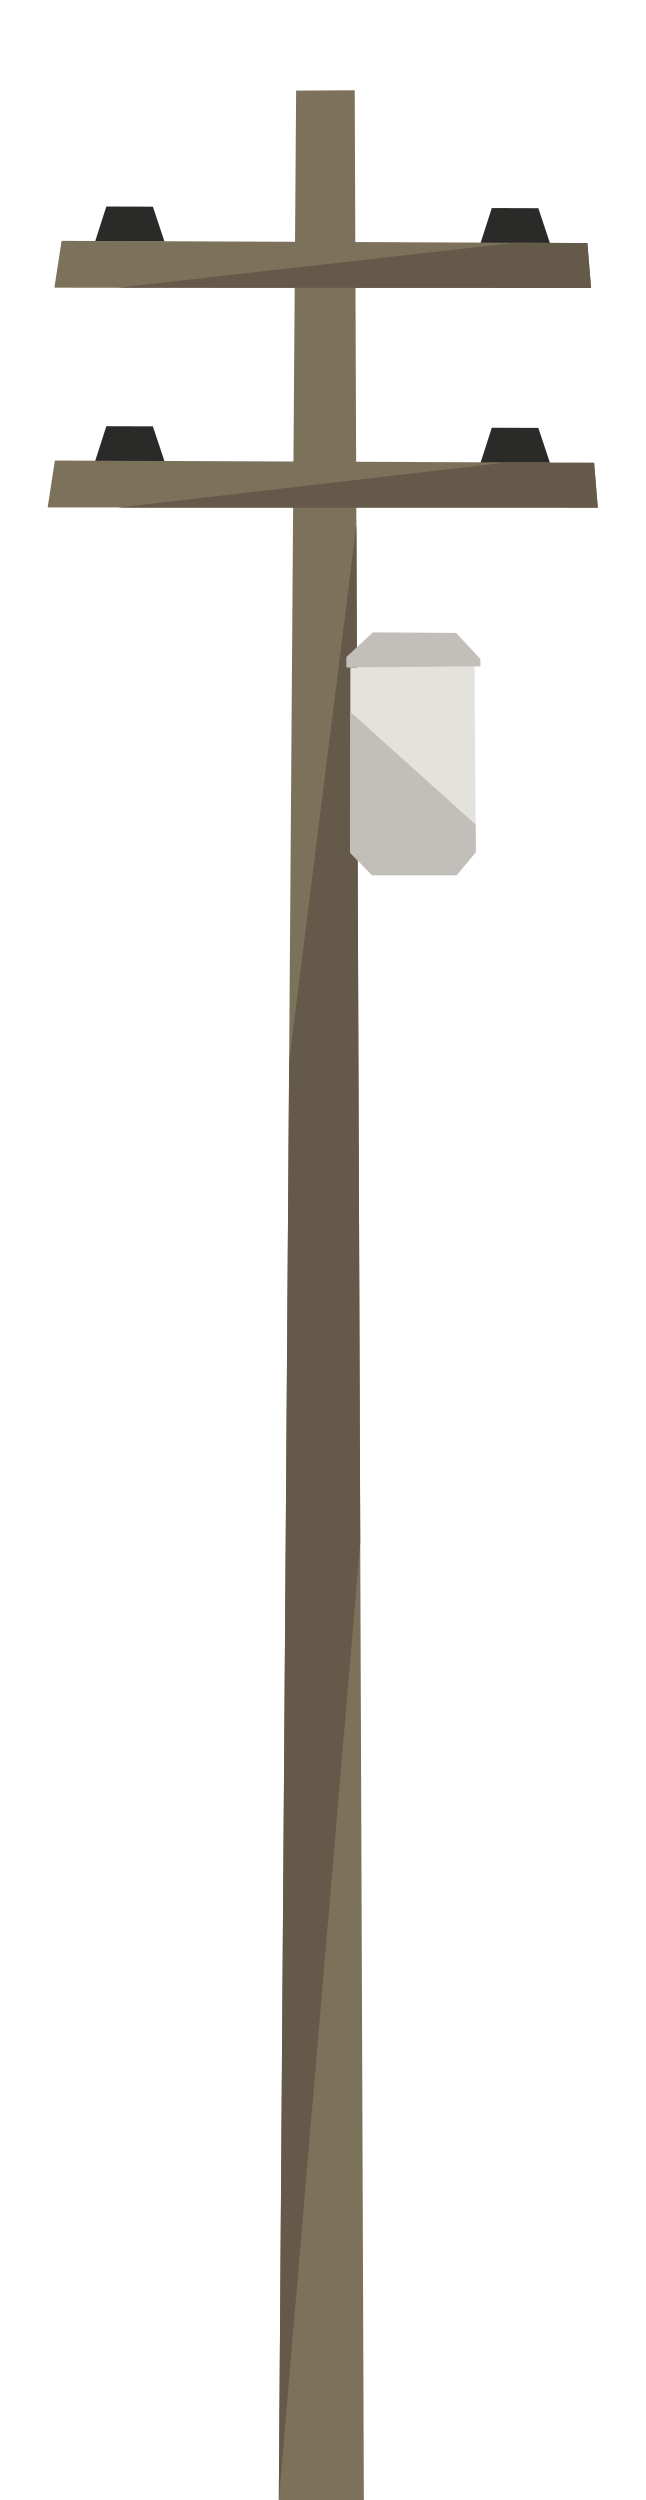
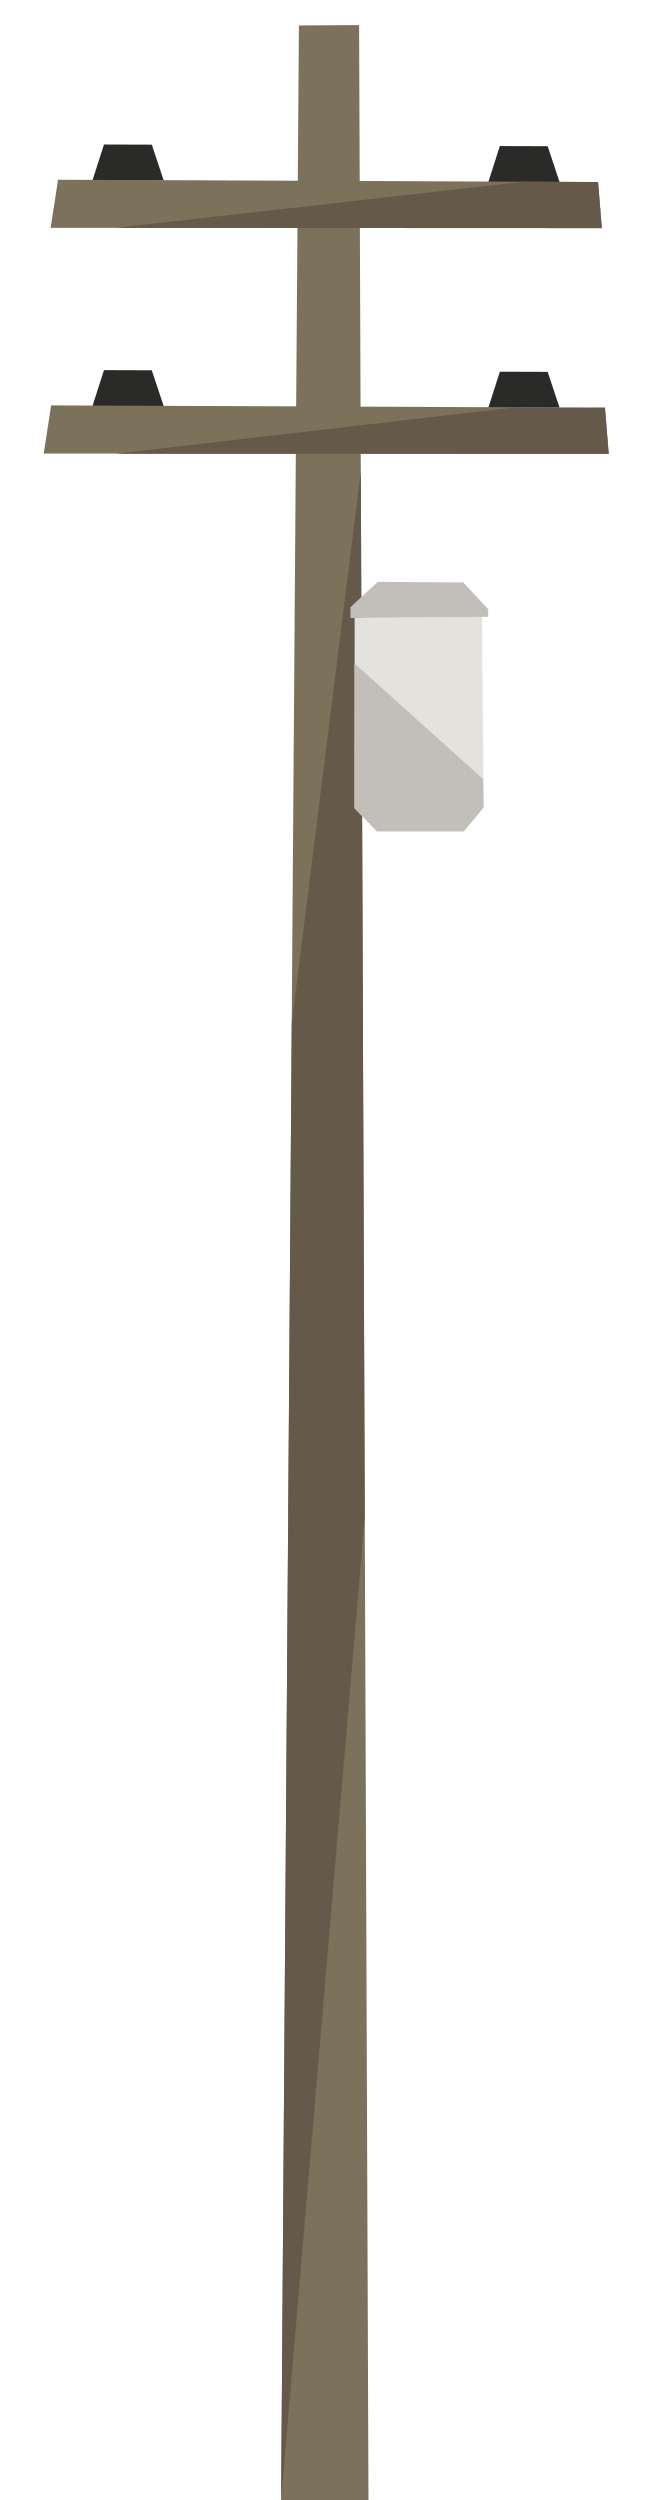
- <svg xmlns="http://www.w3.org/2000/svg" width="100%" height="100%" viewBox="0 0 192 744" version="1.1" xml:space="preserve" style="fill-rule:evenodd;clip-rule:evenodd;stroke-linejoin:round;stroke-miterlimit:1.414;">
-   <g id="utility-pole-right" transform="matrix(1,0,0,1,-1141.55,-119.5)">
+ <svg xmlns="http://www.w3.org/2000/svg" width="100%" height="100%" viewBox="0 0 240 920" version="1.1" xml:space="preserve" style="fill-rule:evenodd;clip-rule:evenodd;stroke-linejoin:round;stroke-miterlimit:2;">
+   <g id="utility-pole-right" transform="matrix(1.27,0,0,1.27,-1451.69,-176.645)">
    <g>
      <g transform="matrix(0.921932,0,0,0.921932,1226.98,299.194)">
        <path d="M2.924,-165.661L-2.674,612.091L24.789,612.091L21.845,-165.774L2.924,-165.661Z" style="fill:rgb(124,113,91);fill-rule:nonzero;" />
      </g>
      <g transform="matrix(0,0.921932,0.921932,0,1441.98,493.744)">
        <path d="M-63.207,-232.528L401.066,-235.87L91.995,-209.577L-236.454,-210.82L-63.207,-232.528Z" style="fill:rgb(101,89,74);fill-rule:nonzero;" />
      </g>
    </g>
    <g>
      <g transform="matrix(-1.1063,-1.35483e-16,1.35483e-16,-1.1063,1410.07,226.44)">
        <path d="M201.594,41.07L198.467,31.668L217.158,31.632L214.115,41.111L201.594,41.07Z" style="fill:rgb(42,42,41);fill-rule:nonzero;" />
      </g>
      <g transform="matrix(-1.1063,-1.35483e-16,1.35483e-16,-1.1063,1524.78,226.895)">
        <path d="M201.594,41.07L198.467,31.668L217.158,31.632L214.115,41.111L201.594,41.07Z" style="fill:rgb(42,42,41);fill-rule:nonzero;" />
      </g>
      <g transform="matrix(0.921932,0,0,0.921932,1158.73,209.422)">
        <path d="M1.247,-19.792L-1.08,-4.669L172.161,-4.587L170.974,-19.075L1.247,-19.792Z" style="fill:rgb(124,113,91);fill-rule:nonzero;" />
      </g>
      <g transform="matrix(0.921932,0,0,0.921932,1216.26,209.422)">
        <path d="M85.267,-19.173L108.567,-19.075L109.754,-4.587L-43.136,-4.659" style="fill:rgb(101,89,74);fill-rule:nonzero;" />
      </g>
    </g>
    <g>
      <g transform="matrix(-1.1063,-1.35483e-16,1.35483e-16,-1.1063,1410.07,291.823)">
        <path d="M201.594,41.07L198.467,31.668L217.158,31.632L214.115,41.111L201.594,41.07Z" style="fill:rgb(42,42,41);fill-rule:nonzero;" />
      </g>
      <g transform="matrix(-1.1063,-1.35483e-16,1.35483e-16,-1.1063,1524.78,292.278)">
        <path d="M201.594,41.07L198.467,31.668L217.158,31.632L214.115,41.111L201.594,41.07Z" style="fill:rgb(42,42,41);fill-rule:nonzero;" />
      </g>
      <g transform="matrix(0.921932,0,0,0.921932,1158.73,274.805)">
        <path d="M-0.923,-19.792L-3.249,-4.669L174.33,-4.587L173.143,-19.075L-0.923,-19.792Z" style="fill:rgb(124,113,91);fill-rule:nonzero;" />
      </g>
      <g transform="matrix(0.921932,0,0,0.921932,1216.26,274.805)">
        <path d="M81.024,-19.006L110.736,-19.075L111.923,-4.587L-43.136,-4.587" style="fill:rgb(101,89,74);fill-rule:nonzero;" />
      </g>
    </g>
    <g>
      <g transform="matrix(0.885801,0,0,0.885801,1108.35,155.515)">
        <path d="M155.16,245.851L155.197,183.615L196.877,183.257L197.365,245.617L190.892,253.404L162.47,253.404L155.16,245.851Z" style="fill:rgb(228,226,220);" />
      </g>
      <g transform="matrix(0.885801,0,0,0.885801,1108.35,155.515)">
        <path d="M162.762,171.792L153.84,180.07L153.84,183.615L198.902,183.24L198.875,180.724L190.717,171.983L162.762,171.792Z" style="fill:rgb(194,190,186);" />
      </g>
      <g transform="matrix(1,0,0,1,1138.78,119.25)">
        <path d="M107.034,212.11L144.314,245.647L144.395,253.832L138.661,260.73L113.484,260.73L107.009,254.039L107.034,212.11Z" style="fill:rgb(194,190,186);" />
      </g>
    </g>
  </g>
</svg>
